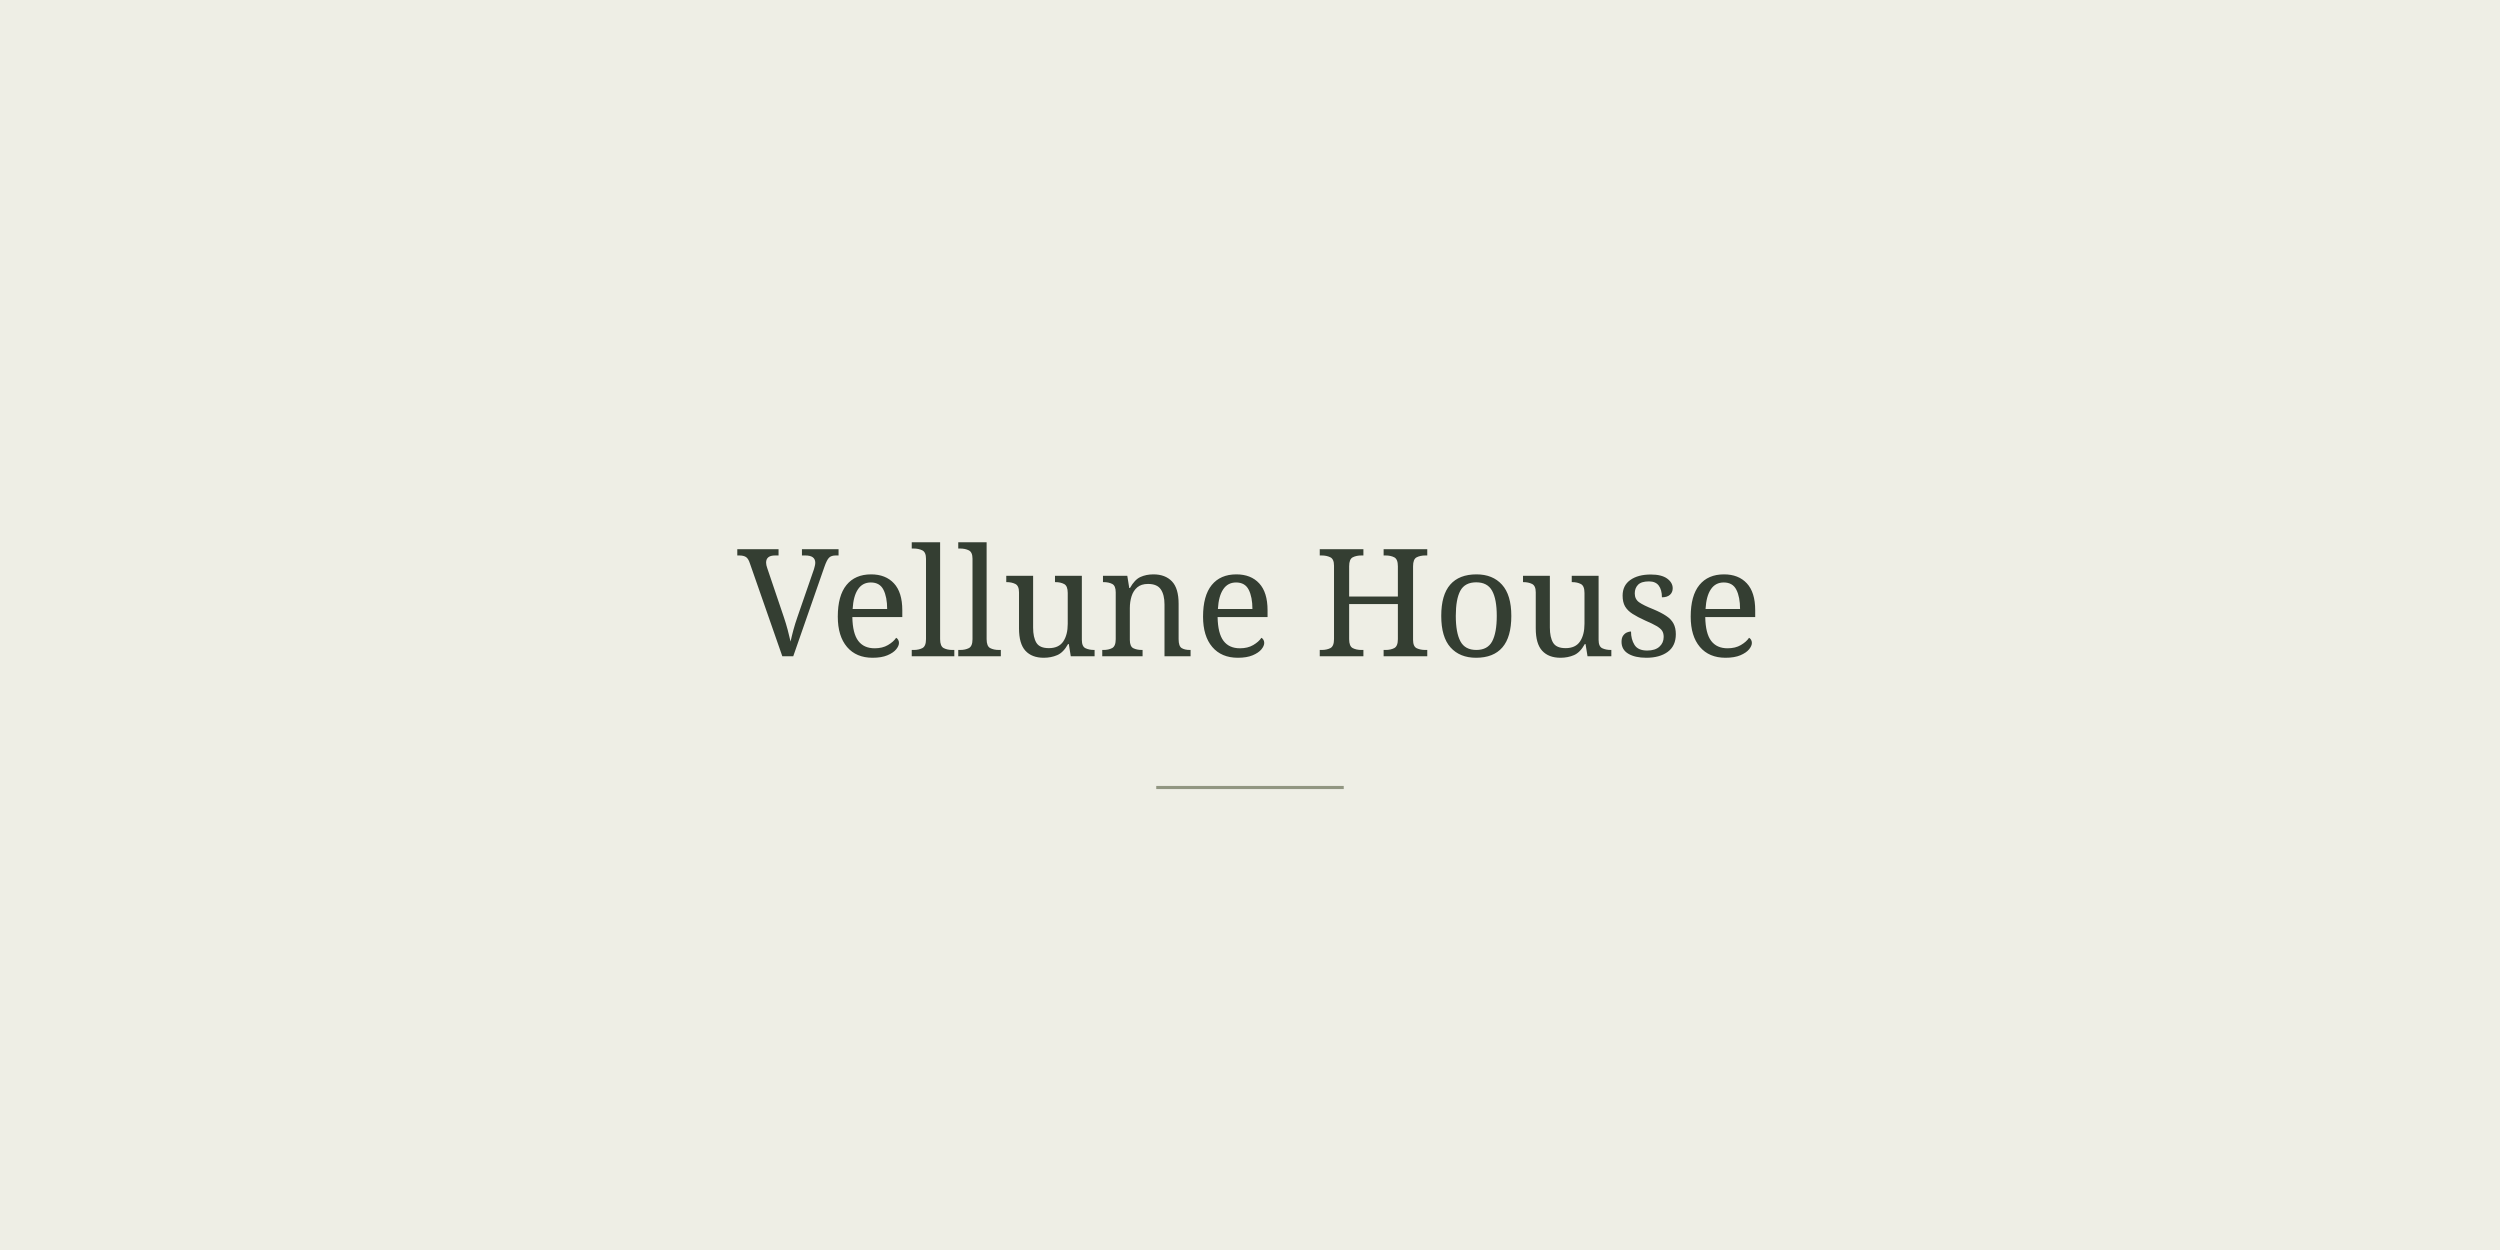
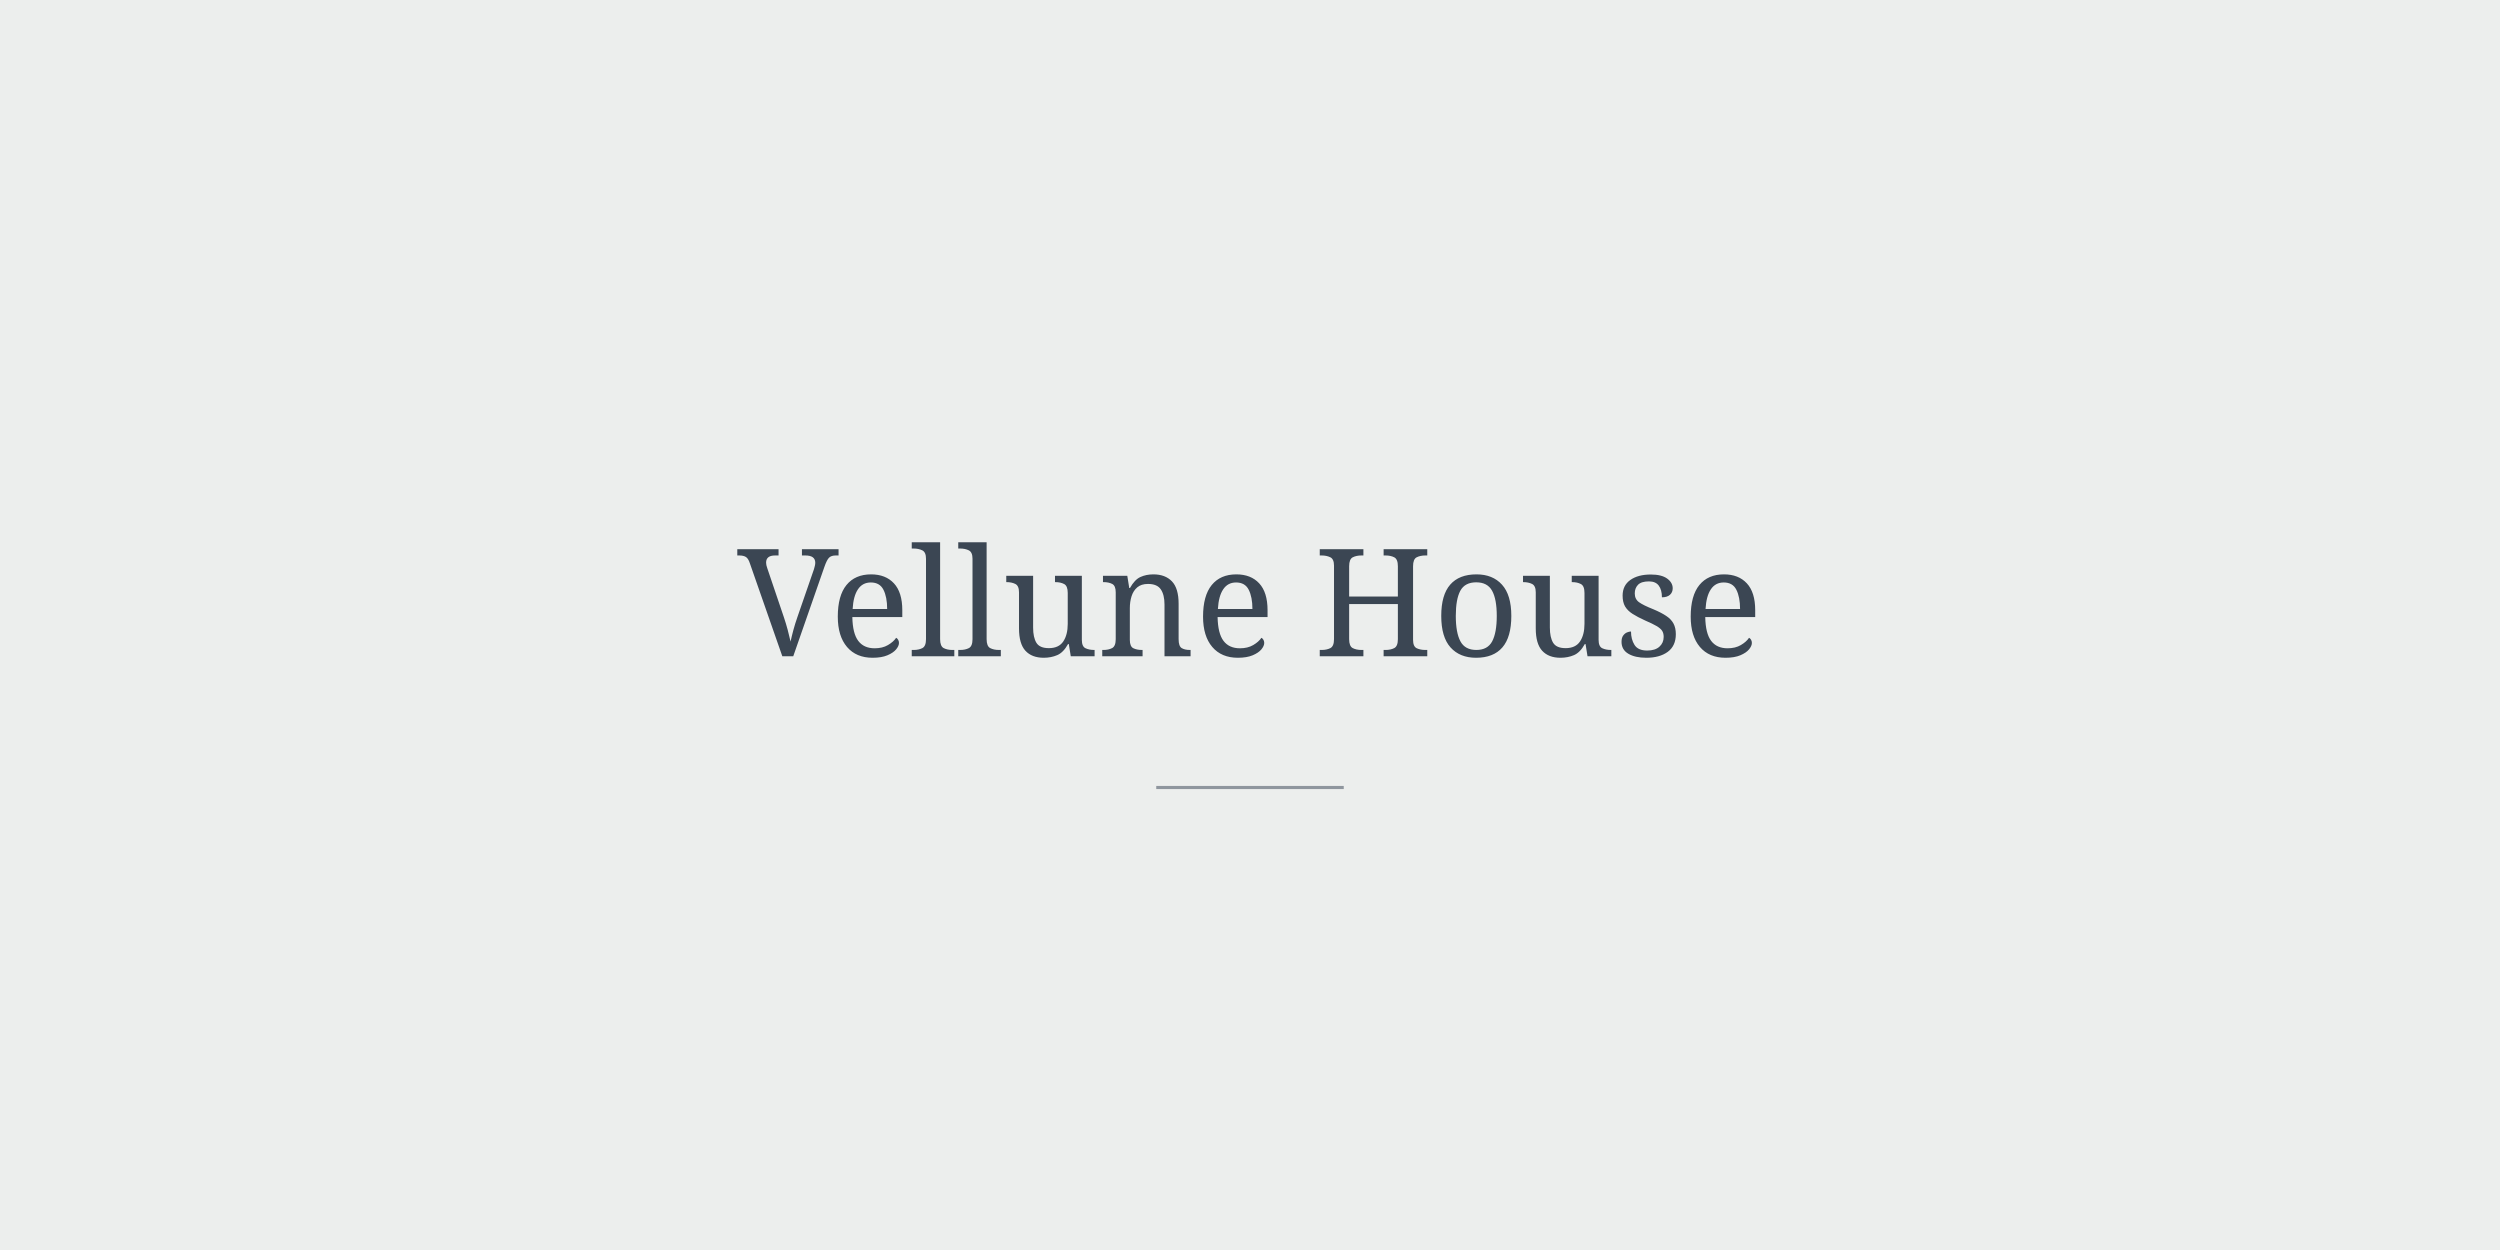
<svg xmlns="http://www.w3.org/2000/svg" width="800" height="400" viewBox="0 0 800 400">
-   <rect width="800" height="400" fill="#eeeee5" />
-   <text x="400" y="210" text-anchor="middle" font-family="Georgia,serif" font-size="48" fill="#343e32">Vellune House</text>
-   <path d="M370 252h60" stroke="#919681" />
+   <rect width="800" height="400" fill="#eceeed" />
+   <text x="400" y="210" text-anchor="middle" font-family="Georgia,serif" font-size="48" fill="#3b4653">Vellune House</text>
+   <path d="M370 252h60" stroke="#8f969e" />
</svg>
